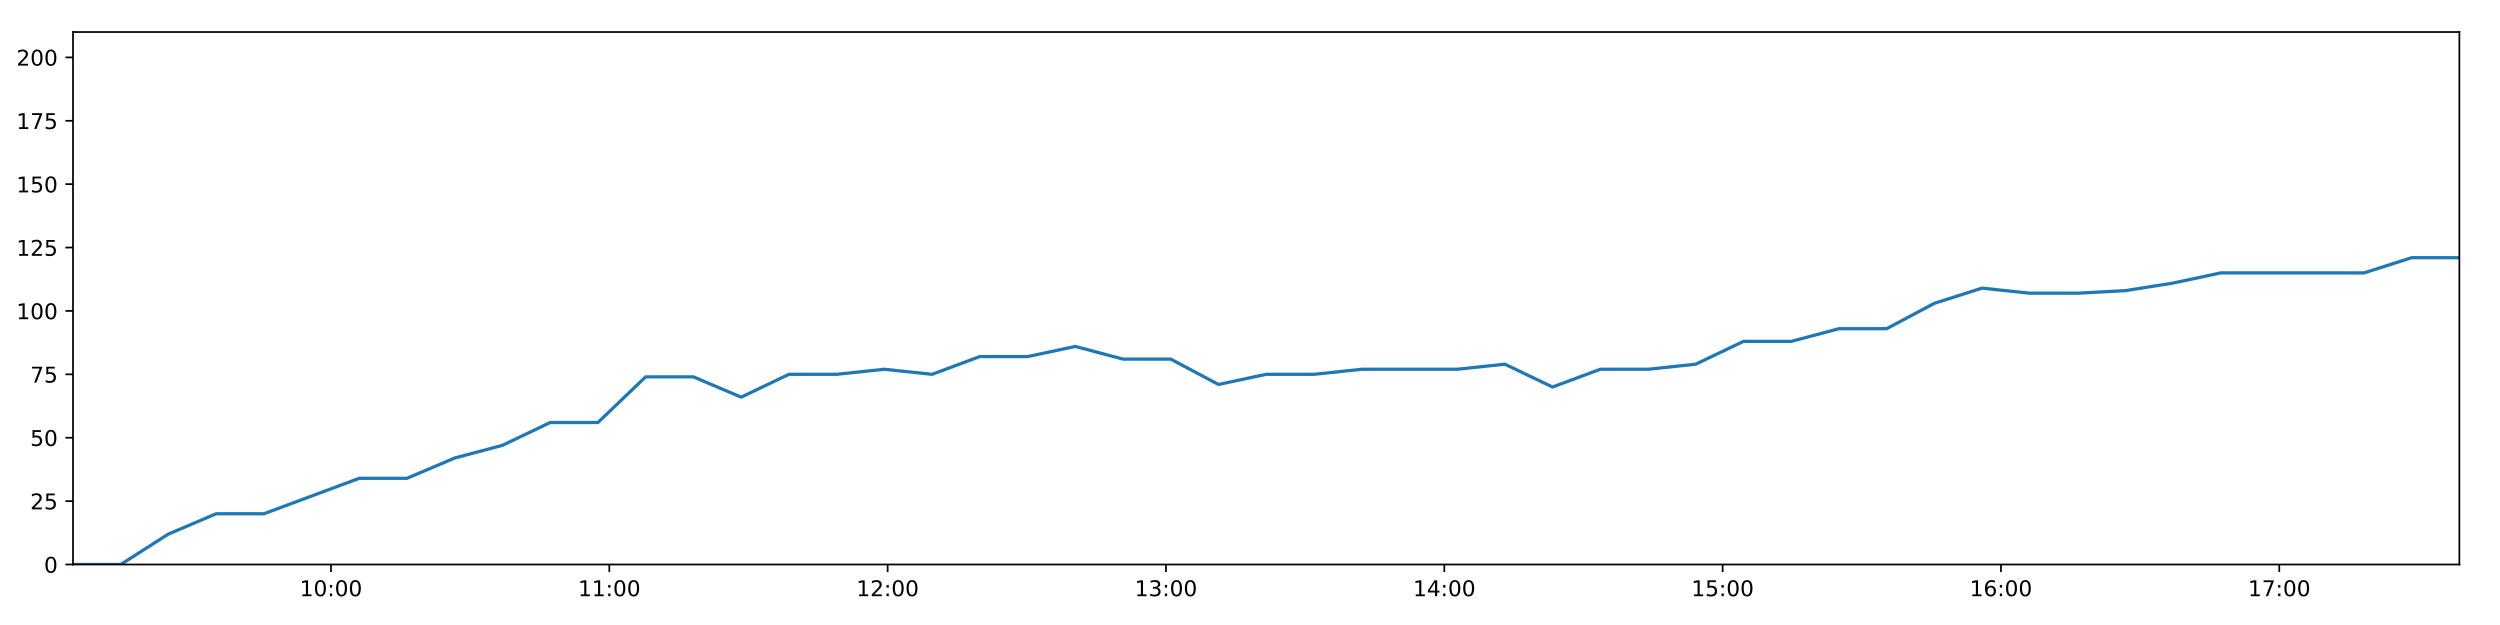
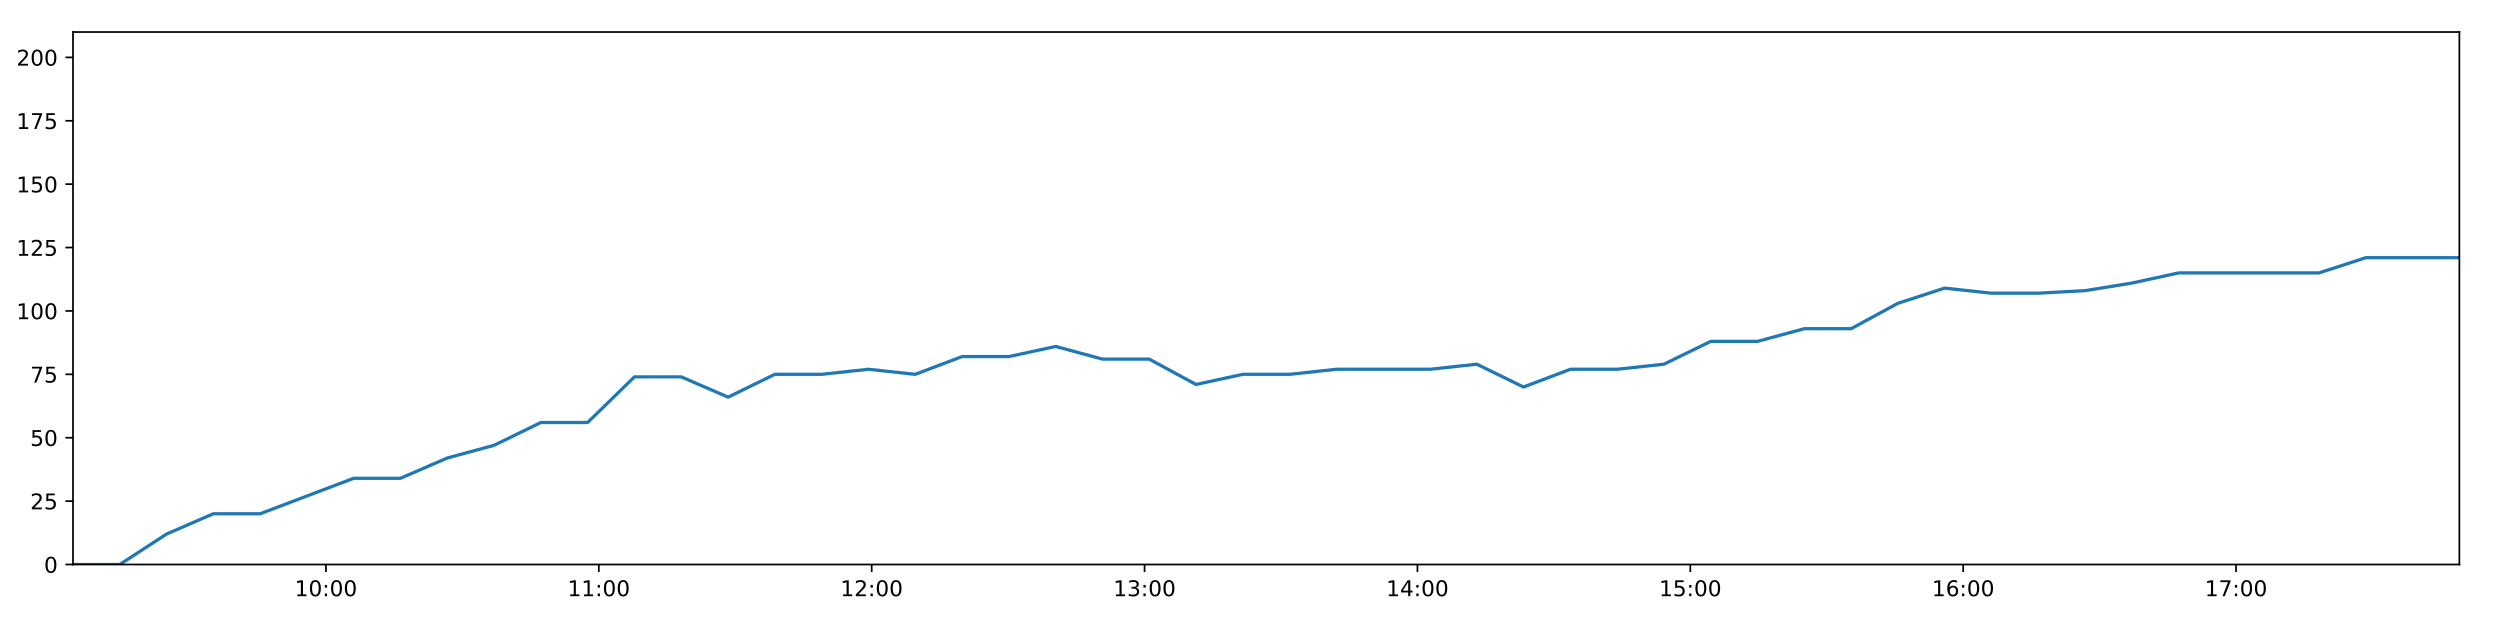
<svg xmlns="http://www.w3.org/2000/svg" xmlns:xlink="http://www.w3.org/1999/xlink" height="288pt" version="1.1" viewBox="0 0 1152 288" width="1152pt">
  <defs>
    <style type="text/css">
*{stroke-linecap:butt;stroke-linejoin:round;}
  </style>
  </defs>
  <g id="figure_1">
    <g id="patch_1">
      <path d="M 0 288  L 1152 288  L 1152 0  L 0 0  z " style="fill:#ffffff;" />
    </g>
    <g id="axes_1">
      <g id="patch_2">
        <path d="M 33.64 260.12  L 1133.28 260.12  L 1133.28 14.76  L 33.64 14.76  z " style="fill:#ffffff;" />
      </g>
      <g id="matplotlib.axis_1">
        <g id="xtick_1">
          <g id="line2d_1">
            <defs>
-               <path d="M 0 0  L 0 3.5  " id="mf99b2fa067" style="stroke:#000000;stroke-width:0.8;" />
-             </defs>
-             <g>
-               <use style="stroke:#000000;stroke-width:0.8;" x="152.523" xlink:href="#mf99b2fa067" y="260.12" />
+               <path d="M 0 0  L 0 3.5  " id="mb6d06b0e84" style="stroke:#000000;stroke-width:0.8;" />
+             </defs>
+             <g>
+               <use style="stroke:#000000;stroke-width:0.8;" x="150.194" xlink:href="#mb6d06b0e84" y="260.12" />
            </g>
          </g>
          <g id="text_1">
            <defs>
              <path d="M 12.406 8.297  L 28.516 8.297  L 28.516 63.922  L 10.984 60.406  L 10.984 69.391  L 28.422 72.906  L 38.281 72.906  L 38.281 8.297  L 54.391 8.297  L 54.391 0  L 12.406 0  z " id="DejaVuSans-49" />
              <path d="M 31.781 66.406  Q 24.172 66.406 20.328 58.906  Q 16.5 51.422 16.5 36.375  Q 16.5 21.391 20.328 13.891  Q 24.172 6.391 31.781 6.391  Q 39.453 6.391 43.281 13.891  Q 47.125 21.391 47.125 36.375  Q 47.125 51.422 43.281 58.906  Q 39.453 66.406 31.781 66.406  z M 31.781 74.219  Q 44.047 74.219 50.516 64.516  Q 56.984 54.828 56.984 36.375  Q 56.984 17.969 50.516 8.266  Q 44.047 -1.422 31.781 -1.422  Q 19.531 -1.422 13.062 8.266  Q 6.594 17.969 6.594 36.375  Q 6.594 54.828 13.062 64.516  Q 19.531 74.219 31.781 74.219  z " id="DejaVuSans-48" />
              <path d="M 11.719 12.406  L 22.016 12.406  L 22.016 0  L 11.719 0  z M 11.719 51.703  L 22.016 51.703  L 22.016 39.312  L 11.719 39.312  z " id="DejaVuSans-58" />
            </defs>
-             <g transform="translate(138.1133 274.7184)scale(0.1 -0.1)">
+             <g transform="translate(135.7842 274.7184)scale(0.1 -0.1)">
              <use xlink:href="#DejaVuSans-49" />
              <use x="63.623" xlink:href="#DejaVuSans-48" />
              <use x="127.246" xlink:href="#DejaVuSans-58" />
              <use x="160.938" xlink:href="#DejaVuSans-48" />
              <use x="224.561" xlink:href="#DejaVuSans-48" />
            </g>
          </g>
        </g>
        <g id="xtick_2">
          <g id="line2d_2">
            <g>
-               <use style="stroke:#000000;stroke-width:0.8;" x="280.776" xlink:href="#mf99b2fa067" y="260.12" />
+               <use style="stroke:#000000;stroke-width:0.8;" x="275.934" xlink:href="#mb6d06b0e84" y="260.12" />
            </g>
          </g>
          <g id="text_2">
-             <g transform="translate(266.3663 274.7184)scale(0.1 -0.1)">
+             <g transform="translate(261.5245 274.7184)scale(0.1 -0.1)">
              <use xlink:href="#DejaVuSans-49" />
              <use x="63.623" xlink:href="#DejaVuSans-49" />
              <use x="127.246" xlink:href="#DejaVuSans-58" />
              <use x="160.938" xlink:href="#DejaVuSans-48" />
              <use x="224.561" xlink:href="#DejaVuSans-48" />
            </g>
          </g>
        </g>
        <g id="xtick_3">
          <g id="line2d_3">
            <g>
-               <use style="stroke:#000000;stroke-width:0.8;" x="409.029" xlink:href="#mf99b2fa067" y="260.12" />
+               <use style="stroke:#000000;stroke-width:0.8;" x="401.674" xlink:href="#mb6d06b0e84" y="260.12" />
            </g>
          </g>
          <g id="text_3">
            <defs>
              <path d="M 19.188 8.297  L 53.609 8.297  L 53.609 0  L 7.328 0  L 7.328 8.297  Q 12.938 14.109 22.625 23.891  Q 32.328 33.688 34.812 36.531  Q 39.547 41.844 41.422 45.531  Q 43.312 49.219 43.312 52.781  Q 43.312 58.594 39.234 62.25  Q 35.156 65.922 28.609 65.922  Q 23.969 65.922 18.812 64.312  Q 13.672 62.703 7.812 59.422  L 7.812 69.391  Q 13.766 71.781 18.938 73  Q 24.125 74.219 28.422 74.219  Q 39.75 74.219 46.484 68.547  Q 53.219 62.891 53.219 53.422  Q 53.219 48.922 51.531 44.891  Q 49.859 40.875 45.406 35.406  Q 44.188 33.984 37.641 27.219  Q 31.109 20.453 19.188 8.297  z " id="DejaVuSans-50" />
            </defs>
-             <g transform="translate(394.6192 274.7184)scale(0.1 -0.1)">
+             <g transform="translate(387.2647 274.7184)scale(0.1 -0.1)">
              <use xlink:href="#DejaVuSans-49" />
              <use x="63.623" xlink:href="#DejaVuSans-50" />
              <use x="127.246" xlink:href="#DejaVuSans-58" />
              <use x="160.938" xlink:href="#DejaVuSans-48" />
              <use x="224.561" xlink:href="#DejaVuSans-48" />
            </g>
          </g>
        </g>
        <g id="xtick_4">
          <g id="line2d_4">
            <g>
-               <use style="stroke:#000000;stroke-width:0.8;" x="537.282" xlink:href="#mf99b2fa067" y="260.12" />
+               <use style="stroke:#000000;stroke-width:0.8;" x="527.414" xlink:href="#mb6d06b0e84" y="260.12" />
            </g>
          </g>
          <g id="text_4">
            <defs>
              <path d="M 40.578 39.312  Q 47.656 37.797 51.625 33  Q 55.609 28.219 55.609 21.188  Q 55.609 10.406 48.188 4.484  Q 40.766 -1.422 27.094 -1.422  Q 22.516 -1.422 17.656 -0.516  Q 12.797 0.391 7.625 2.203  L 7.625 11.719  Q 11.719 9.328 16.594 8.109  Q 21.484 6.891 26.812 6.891  Q 36.078 6.891 40.938 10.547  Q 45.797 14.203 45.797 21.188  Q 45.797 27.641 41.281 31.266  Q 36.766 34.906 28.719 34.906  L 20.219 34.906  L 20.219 43.016  L 29.109 43.016  Q 36.375 43.016 40.234 45.922  Q 44.094 48.828 44.094 54.297  Q 44.094 59.906 40.109 62.906  Q 36.141 65.922 28.719 65.922  Q 24.656 65.922 20.016 65.031  Q 15.375 64.156 9.812 62.312  L 9.812 71.094  Q 15.438 72.656 20.344 73.438  Q 25.25 74.219 29.594 74.219  Q 40.828 74.219 47.359 69.109  Q 53.906 64.016 53.906 55.328  Q 53.906 49.266 50.438 45.094  Q 46.969 40.922 40.578 39.312  z " id="DejaVuSans-51" />
            </defs>
-             <g transform="translate(522.8722 274.7184)scale(0.1 -0.1)">
+             <g transform="translate(513.005 274.7184)scale(0.1 -0.1)">
              <use xlink:href="#DejaVuSans-49" />
              <use x="63.623" xlink:href="#DejaVuSans-51" />
              <use x="127.246" xlink:href="#DejaVuSans-58" />
              <use x="160.938" xlink:href="#DejaVuSans-48" />
              <use x="224.561" xlink:href="#DejaVuSans-48" />
            </g>
          </g>
        </g>
        <g id="xtick_5">
          <g id="line2d_5">
            <g>
-               <use style="stroke:#000000;stroke-width:0.8;" x="665.534" xlink:href="#mf99b2fa067" y="260.12" />
+               <use style="stroke:#000000;stroke-width:0.8;" x="653.155" xlink:href="#mb6d06b0e84" y="260.12" />
            </g>
          </g>
          <g id="text_5">
            <defs>
              <path d="M 37.797 64.312  L 12.891 25.391  L 37.797 25.391  z M 35.203 72.906  L 47.609 72.906  L 47.609 25.391  L 58.016 25.391  L 58.016 17.188  L 47.609 17.188  L 47.609 0  L 37.797 0  L 37.797 17.188  L 4.891 17.188  L 4.891 26.703  z " id="DejaVuSans-52" />
            </defs>
-             <g transform="translate(651.1251 274.7184)scale(0.1 -0.1)">
+             <g transform="translate(638.7453 274.7184)scale(0.1 -0.1)">
              <use xlink:href="#DejaVuSans-49" />
              <use x="63.623" xlink:href="#DejaVuSans-52" />
              <use x="127.246" xlink:href="#DejaVuSans-58" />
              <use x="160.938" xlink:href="#DejaVuSans-48" />
              <use x="224.561" xlink:href="#DejaVuSans-48" />
            </g>
          </g>
        </g>
        <g id="xtick_6">
          <g id="line2d_6">
            <g>
-               <use style="stroke:#000000;stroke-width:0.8;" x="793.787" xlink:href="#mf99b2fa067" y="260.12" />
+               <use style="stroke:#000000;stroke-width:0.8;" x="778.895" xlink:href="#mb6d06b0e84" y="260.12" />
            </g>
          </g>
          <g id="text_6">
            <defs>
              <path d="M 10.797 72.906  L 49.516 72.906  L 49.516 64.594  L 19.828 64.594  L 19.828 46.734  Q 21.969 47.469 24.109 47.828  Q 26.266 48.188 28.422 48.188  Q 40.625 48.188 47.75 41.5  Q 54.891 34.812 54.891 23.391  Q 54.891 11.625 47.562 5.094  Q 40.234 -1.422 26.906 -1.422  Q 22.312 -1.422 17.547 -0.641  Q 12.797 0.141 7.719 1.703  L 7.719 11.625  Q 12.109 9.234 16.797 8.062  Q 21.484 6.891 26.703 6.891  Q 35.156 6.891 40.078 11.328  Q 45.016 15.766 45.016 23.391  Q 45.016 31 40.078 35.438  Q 35.156 39.891 26.703 39.891  Q 22.75 39.891 18.812 39.016  Q 14.891 38.141 10.797 36.281  z " id="DejaVuSans-53" />
            </defs>
-             <g transform="translate(779.3781 274.7184)scale(0.1 -0.1)">
+             <g transform="translate(764.4856 274.7184)scale(0.1 -0.1)">
              <use xlink:href="#DejaVuSans-49" />
              <use x="63.623" xlink:href="#DejaVuSans-53" />
              <use x="127.246" xlink:href="#DejaVuSans-58" />
              <use x="160.938" xlink:href="#DejaVuSans-48" />
              <use x="224.561" xlink:href="#DejaVuSans-48" />
            </g>
          </g>
        </g>
        <g id="xtick_7">
          <g id="line2d_7">
            <g>
-               <use style="stroke:#000000;stroke-width:0.8;" x="922.04" xlink:href="#mf99b2fa067" y="260.12" />
+               <use style="stroke:#000000;stroke-width:0.8;" x="904.635" xlink:href="#mb6d06b0e84" y="260.12" />
            </g>
          </g>
          <g id="text_7">
            <defs>
              <path d="M 33.016 40.375  Q 26.375 40.375 22.484 35.828  Q 18.609 31.297 18.609 23.391  Q 18.609 15.531 22.484 10.953  Q 26.375 6.391 33.016 6.391  Q 39.656 6.391 43.531 10.953  Q 47.406 15.531 47.406 23.391  Q 47.406 31.297 43.531 35.828  Q 39.656 40.375 33.016 40.375  z M 52.594 71.297  L 52.594 62.312  Q 48.875 64.062 45.094 64.984  Q 41.312 65.922 37.594 65.922  Q 27.828 65.922 22.672 59.328  Q 17.531 52.734 16.797 39.406  Q 19.672 43.656 24.016 45.922  Q 28.375 48.188 33.594 48.188  Q 44.578 48.188 50.953 41.516  Q 57.328 34.859 57.328 23.391  Q 57.328 12.156 50.688 5.359  Q 44.047 -1.422 33.016 -1.422  Q 20.359 -1.422 13.672 8.266  Q 6.984 17.969 6.984 36.375  Q 6.984 53.656 15.188 63.938  Q 23.391 74.219 37.203 74.219  Q 40.922 74.219 44.703 73.484  Q 48.484 72.75 52.594 71.297  z " id="DejaVuSans-54" />
            </defs>
-             <g transform="translate(907.631 274.7184)scale(0.1 -0.1)">
+             <g transform="translate(890.2258 274.7184)scale(0.1 -0.1)">
              <use xlink:href="#DejaVuSans-49" />
              <use x="63.623" xlink:href="#DejaVuSans-54" />
              <use x="127.246" xlink:href="#DejaVuSans-58" />
              <use x="160.938" xlink:href="#DejaVuSans-48" />
              <use x="224.561" xlink:href="#DejaVuSans-48" />
            </g>
          </g>
        </g>
        <g id="xtick_8">
          <g id="line2d_8">
            <g>
-               <use style="stroke:#000000;stroke-width:0.8;" x="1050.293" xlink:href="#mf99b2fa067" y="260.12" />
+               <use style="stroke:#000000;stroke-width:0.8;" x="1030.375" xlink:href="#mb6d06b0e84" y="260.12" />
            </g>
          </g>
          <g id="text_8">
            <defs>
              <path d="M 8.203 72.906  L 55.078 72.906  L 55.078 68.703  L 28.609 0  L 18.312 0  L 43.219 64.594  L 8.203 64.594  z " id="DejaVuSans-55" />
            </defs>
-             <g transform="translate(1035.884 274.7184)scale(0.1 -0.1)">
+             <g transform="translate(1015.966 274.7184)scale(0.1 -0.1)">
              <use xlink:href="#DejaVuSans-49" />
              <use x="63.623" xlink:href="#DejaVuSans-55" />
              <use x="127.246" xlink:href="#DejaVuSans-58" />
              <use x="160.938" xlink:href="#DejaVuSans-48" />
              <use x="224.561" xlink:href="#DejaVuSans-48" />
            </g>
          </g>
        </g>
      </g>
      <g id="matplotlib.axis_2">
        <g id="ytick_1">
          <g id="line2d_9">
            <defs>
-               <path d="M 0 0  L -3.5 0  " id="m997ba9d0e9" style="stroke:#000000;stroke-width:0.8;" />
-             </defs>
-             <g>
-               <use style="stroke:#000000;stroke-width:0.8;" x="33.64" xlink:href="#m997ba9d0e9" y="260.12" />
+               <path d="M 0 0  L -3.5 0  " id="md866eb92fb" style="stroke:#000000;stroke-width:0.8;" />
+             </defs>
+             <g>
+               <use style="stroke:#000000;stroke-width:0.8;" x="33.64" xlink:href="#md866eb92fb" y="260.12" />
            </g>
          </g>
          <g id="text_9">
            <g transform="translate(20.2775 263.9192)scale(0.1 -0.1)">
              <use xlink:href="#DejaVuSans-48" />
            </g>
          </g>
        </g>
        <g id="ytick_2">
          <g id="line2d_10">
            <g>
-               <use style="stroke:#000000;stroke-width:0.8;" x="33.64" xlink:href="#m997ba9d0e9" y="230.91" />
+               <use style="stroke:#000000;stroke-width:0.8;" x="33.64" xlink:href="#md866eb92fb" y="230.91" />
            </g>
          </g>
          <g id="text_10">
            <g transform="translate(13.915 234.7097)scale(0.1 -0.1)">
              <use xlink:href="#DejaVuSans-50" />
              <use x="63.623" xlink:href="#DejaVuSans-53" />
            </g>
          </g>
        </g>
        <g id="ytick_3">
          <g id="line2d_11">
            <g>
-               <use style="stroke:#000000;stroke-width:0.8;" x="33.64" xlink:href="#m997ba9d0e9" y="201.701" />
+               <use style="stroke:#000000;stroke-width:0.8;" x="33.64" xlink:href="#md866eb92fb" y="201.701" />
            </g>
          </g>
          <g id="text_11">
            <g transform="translate(13.915 205.5002)scale(0.1 -0.1)">
              <use xlink:href="#DejaVuSans-53" />
              <use x="63.623" xlink:href="#DejaVuSans-48" />
            </g>
          </g>
        </g>
        <g id="ytick_4">
          <g id="line2d_12">
            <g>
-               <use style="stroke:#000000;stroke-width:0.8;" x="33.64" xlink:href="#m997ba9d0e9" y="172.491" />
+               <use style="stroke:#000000;stroke-width:0.8;" x="33.64" xlink:href="#md866eb92fb" y="172.491" />
            </g>
          </g>
          <g id="text_12">
            <g transform="translate(13.915 176.2906)scale(0.1 -0.1)">
              <use xlink:href="#DejaVuSans-55" />
              <use x="63.623" xlink:href="#DejaVuSans-53" />
            </g>
          </g>
        </g>
        <g id="ytick_5">
          <g id="line2d_13">
            <g>
-               <use style="stroke:#000000;stroke-width:0.8;" x="33.64" xlink:href="#m997ba9d0e9" y="143.282" />
+               <use style="stroke:#000000;stroke-width:0.8;" x="33.64" xlink:href="#md866eb92fb" y="143.282" />
            </g>
          </g>
          <g id="text_13">
            <g transform="translate(7.5525 147.0811)scale(0.1 -0.1)">
              <use xlink:href="#DejaVuSans-49" />
              <use x="63.623" xlink:href="#DejaVuSans-48" />
              <use x="127.246" xlink:href="#DejaVuSans-48" />
            </g>
          </g>
        </g>
        <g id="ytick_6">
          <g id="line2d_14">
            <g>
-               <use style="stroke:#000000;stroke-width:0.8;" x="33.64" xlink:href="#m997ba9d0e9" y="114.072" />
+               <use style="stroke:#000000;stroke-width:0.8;" x="33.64" xlink:href="#md866eb92fb" y="114.072" />
            </g>
          </g>
          <g id="text_14">
            <g transform="translate(7.5525 117.8716)scale(0.1 -0.1)">
              <use xlink:href="#DejaVuSans-49" />
              <use x="63.623" xlink:href="#DejaVuSans-50" />
              <use x="127.246" xlink:href="#DejaVuSans-53" />
            </g>
          </g>
        </g>
        <g id="ytick_7">
          <g id="line2d_15">
            <g>
-               <use style="stroke:#000000;stroke-width:0.8;" x="33.64" xlink:href="#m997ba9d0e9" y="84.863" />
+               <use style="stroke:#000000;stroke-width:0.8;" x="33.64" xlink:href="#md866eb92fb" y="84.863" />
            </g>
          </g>
          <g id="text_15">
            <g transform="translate(7.5525 88.66208)scale(0.1 -0.1)">
              <use xlink:href="#DejaVuSans-49" />
              <use x="63.623" xlink:href="#DejaVuSans-53" />
              <use x="127.246" xlink:href="#DejaVuSans-48" />
            </g>
          </g>
        </g>
        <g id="ytick_8">
          <g id="line2d_16">
            <g>
-               <use style="stroke:#000000;stroke-width:0.8;" x="33.64" xlink:href="#m997ba9d0e9" y="55.653" />
+               <use style="stroke:#000000;stroke-width:0.8;" x="33.64" xlink:href="#md866eb92fb" y="55.653" />
            </g>
          </g>
          <g id="text_16">
            <g transform="translate(7.5525 59.45255)scale(0.1 -0.1)">
              <use xlink:href="#DejaVuSans-49" />
              <use x="63.623" xlink:href="#DejaVuSans-55" />
              <use x="127.246" xlink:href="#DejaVuSans-53" />
            </g>
          </g>
        </g>
        <g id="ytick_9">
          <g id="line2d_17">
            <g>
-               <use style="stroke:#000000;stroke-width:0.8;" x="33.64" xlink:href="#m997ba9d0e9" y="26.444" />
+               <use style="stroke:#000000;stroke-width:0.8;" x="33.64" xlink:href="#md866eb92fb" y="26.444" />
            </g>
          </g>
          <g id="text_17">
            <g transform="translate(7.5525 30.24303)scale(0.1 -0.1)">
              <use xlink:href="#DejaVuSans-50" />
              <use x="63.623" xlink:href="#DejaVuSans-48" />
              <use x="127.246" xlink:href="#DejaVuSans-48" />
            </g>
          </g>
        </g>
      </g>
      <g id="line2d_18">
-         <path clip-path="url(#pc4d91c0d60)" d="M 33.64 260.12  L 55.613 260.12  L 77.594 246.099  L 99.561 236.752  L 121.554 236.752  L 143.548 228.574  L 165.548 220.395  L 187.54 220.395  L 209.527 211.048  L 231.517 205.206  L 253.525 194.691  L 275.52 194.691  L 297.512 173.66  L 319.541 173.66  L 341.526 183.007  L 363.507 172.491  L 385.493 172.491  L 407.492 170.155  L 429.48 172.491  L 451.489 164.313  L 473.516 164.313  L 495.492 159.639  L 517.504 165.481  L 539.481 165.481  L 561.464 177.165  L 583.436 172.491  L 605.486 172.491  L 627.499 170.155  L 649.483 170.155  L 671.46 170.155  L 693.426 167.818  L 715.399 178.333  L 737.447 170.155  L 759.414 170.155  L 781.389 167.818  L 803.403 157.302  L 825.389 157.302  L 847.38 151.461  L 869.366 151.461  L 891.334 139.777  L 913.312 132.766  L 935.287 135.103  L 957.271 135.103  L 979.346 133.935  L 1001.33 130.43  L 1023.312 125.756  L 1045.284 125.756  L 1067.294 125.756  L 1089.307 125.756  L 1111.289 118.746  L 1133.28 118.746  " style="fill:none;stroke:#1f77b4;stroke-linecap:square;stroke-width:1.5;" />
+         <path clip-path="url(#p0d1c3e4d20)" d="M 33.64 260.12  L 55.182 260.12  L 76.733 246.099  L 98.27 236.752  L 119.832 236.752  L 141.394 228.574  L 162.964 220.395  L 184.525 220.395  L 206.081 211.048  L 227.641 205.206  L 249.217 194.691  L 270.782 194.691  L 292.342 173.66  L 313.939 173.66  L 335.494 183.007  L 357.045 172.491  L 378.6 172.491  L 400.167 170.155  L 421.725 172.491  L 443.303 164.313  L 464.898 164.313  L 486.444 159.639  L 508.024 165.481  L 529.571 165.481  L 551.124 177.165  L 572.665 172.491  L 594.282 172.491  L 615.864 170.155  L 637.417 170.155  L 658.964 170.155  L 680.5 167.818  L 702.042 178.333  L 723.658 170.155  L 745.195 170.155  L 766.739 167.818  L 788.322 157.302  L 809.877 157.302  L 831.438 151.461  L 852.993 151.461  L 874.53 139.777  L 896.078 132.766  L 917.623 135.103  L 939.175 135.103  L 960.818 133.935  L 982.371 130.43  L 1003.922 125.756  L 1025.464 125.756  L 1047.043 125.756  L 1068.625 125.756  L 1090.176 118.746  L 1111.736 118.746  L 1133.28 118.746  " style="fill:none;stroke:#1f77b4;stroke-linecap:square;stroke-width:1.5;" />
      </g>
      <g id="patch_3">
        <path d="M 33.64 260.12  L 33.64 14.76  " style="fill:none;stroke:#000000;stroke-linecap:square;stroke-linejoin:miter;stroke-width:0.8;" />
      </g>
      <g id="patch_4">
        <path d="M 1133.28 260.12  L 1133.28 14.76  " style="fill:none;stroke:#000000;stroke-linecap:square;stroke-linejoin:miter;stroke-width:0.8;" />
      </g>
      <g id="patch_5">
        <path d="M 33.64 260.12  L 1133.28 260.12  " style="fill:none;stroke:#000000;stroke-linecap:square;stroke-linejoin:miter;stroke-width:0.8;" />
      </g>
      <g id="patch_6">
        <path d="M 33.64 14.76  L 1133.28 14.76  " style="fill:none;stroke:#000000;stroke-linecap:square;stroke-linejoin:miter;stroke-width:0.8;" />
      </g>
    </g>
  </g>
  <defs>
-     <clipPath id="pc4d91c0d60">
+     <clipPath id="p0d1c3e4d20">
      <rect height="245.36" width="1099.64" x="33.64" y="14.76" />
    </clipPath>
  </defs>
</svg>
